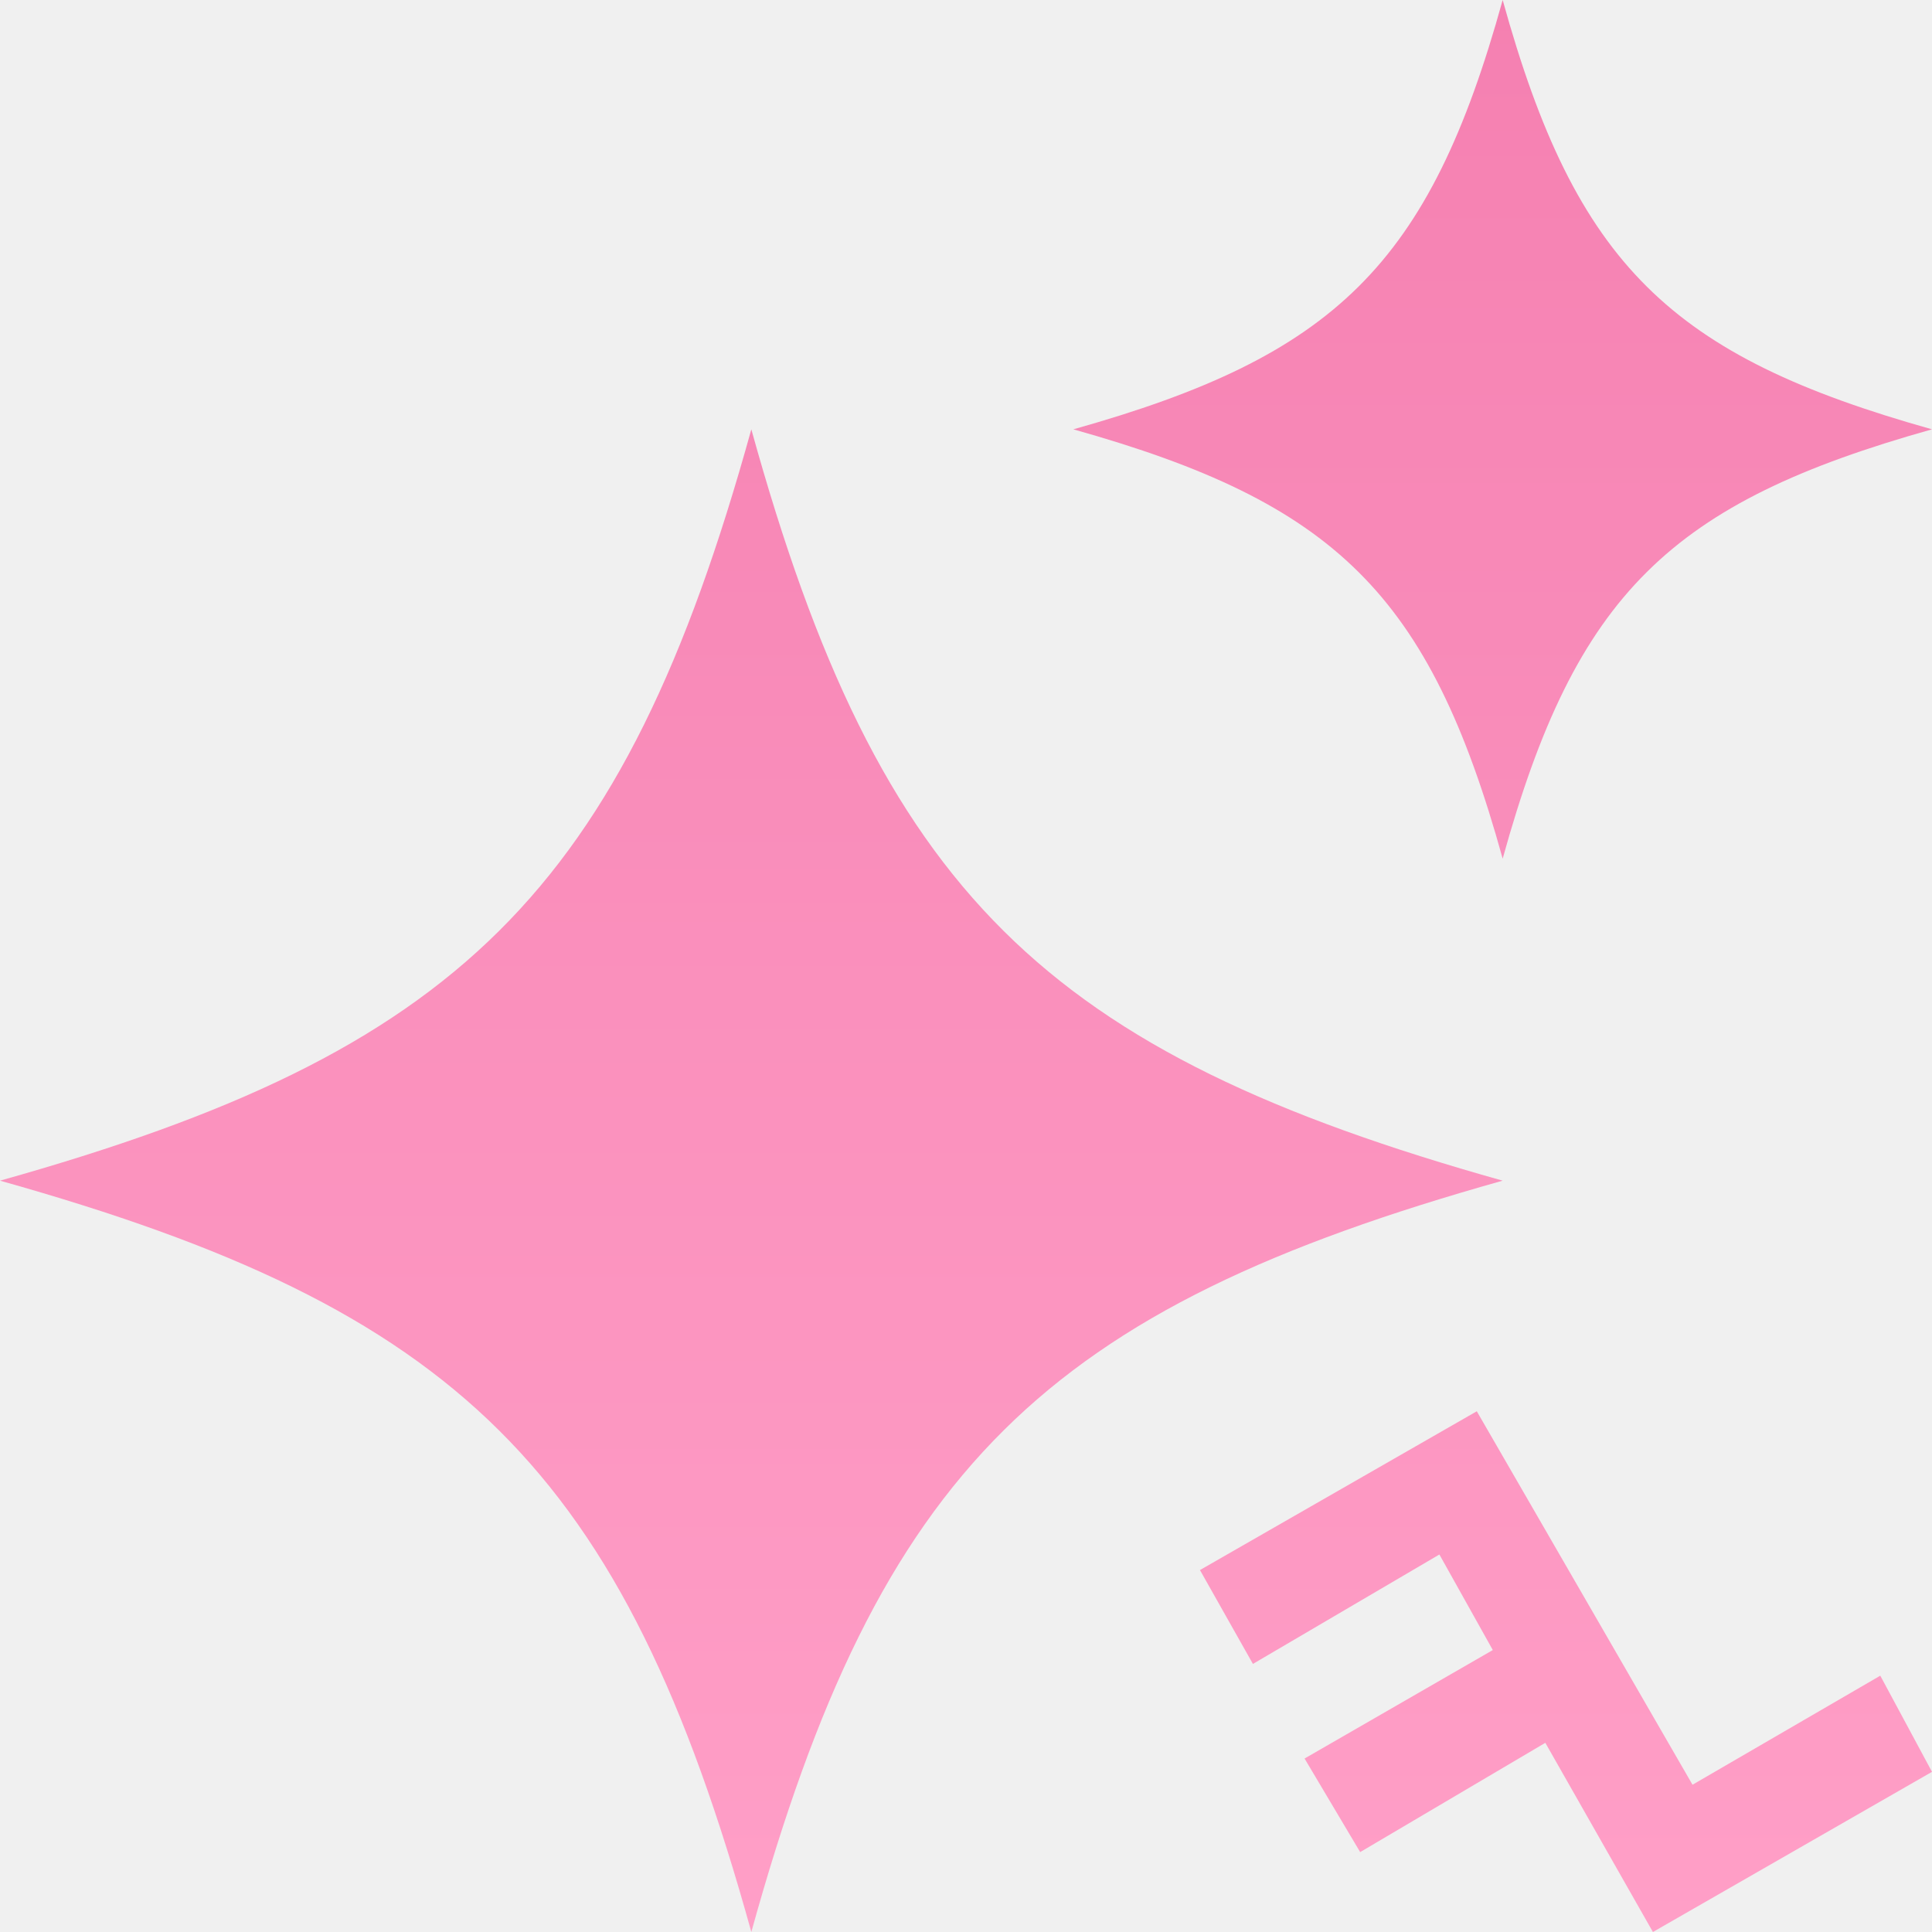
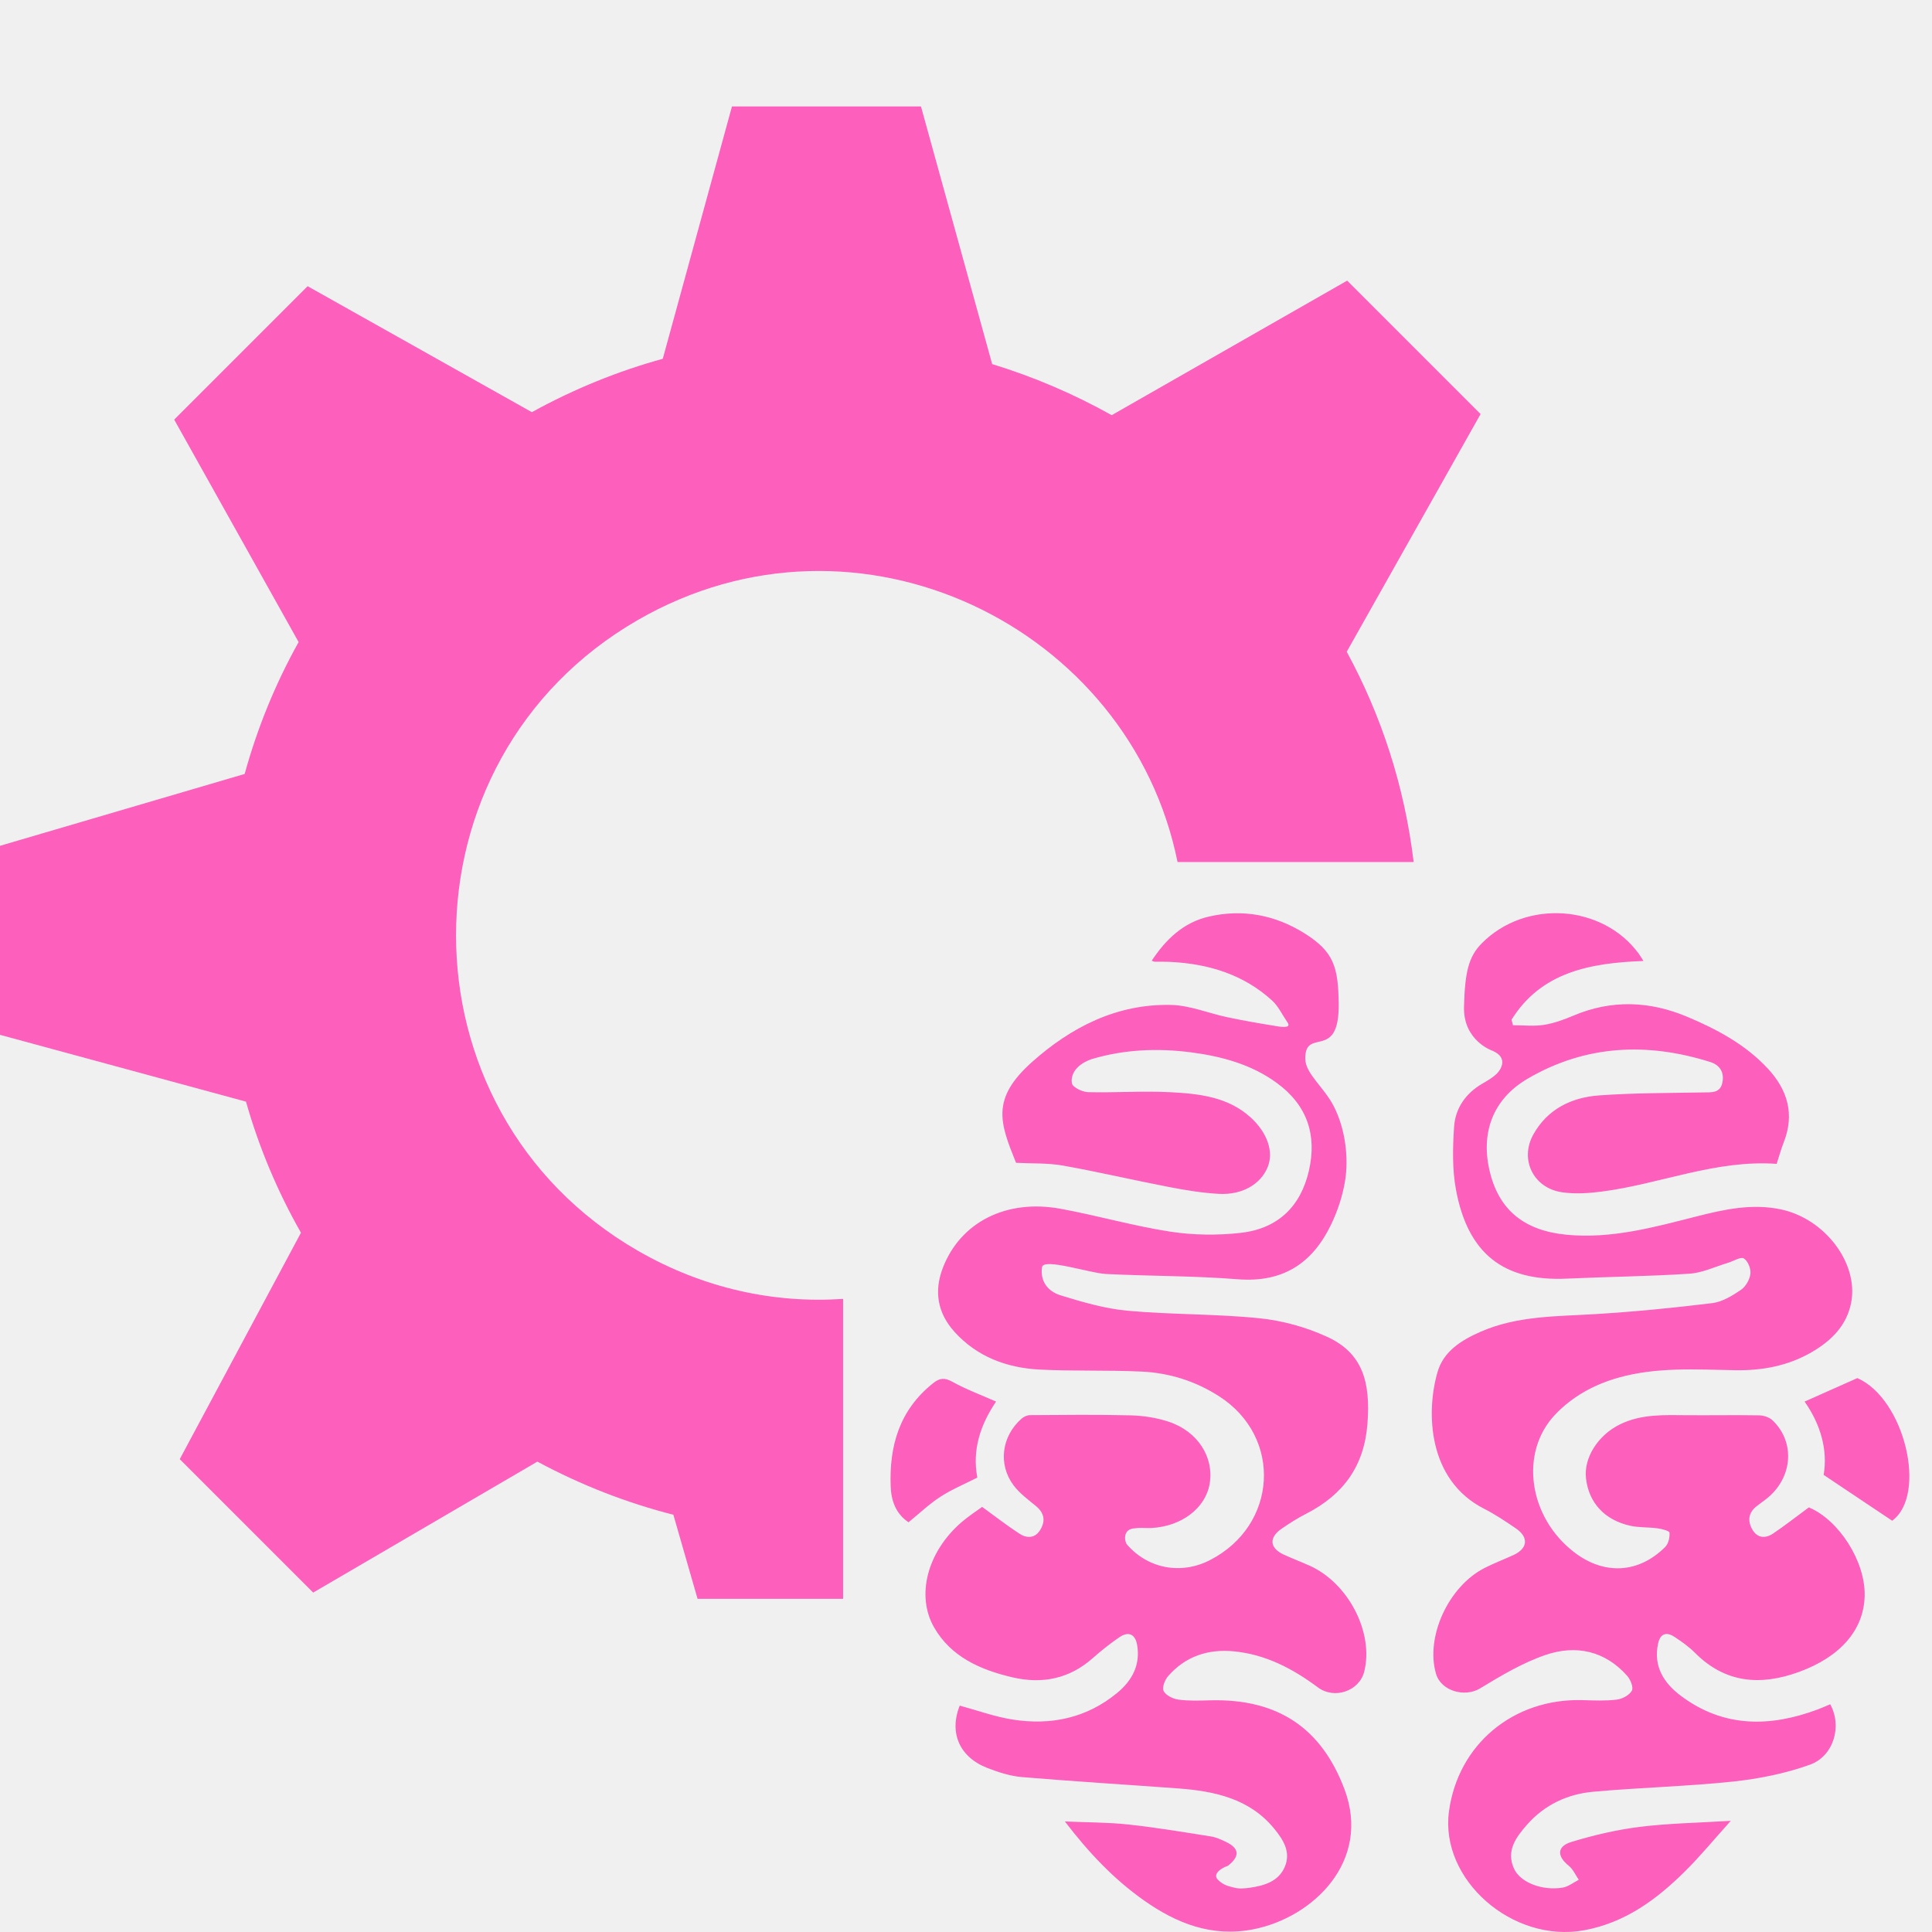
<svg xmlns="http://www.w3.org/2000/svg" width="256" height="256" viewBox="0 0 256 256" fill="none">
-   <path d="M159 208.04L195.682 187L224.267 236.486L249.147 222.036L256 234.778L219.021 256L204.764 230.932L180.229 245.413L172.862 233.014L197.804 218.639L190.727 205.979L166.018 220.478L159 208.04Z" fill="url(#paint0_linear_4049_31)" />
-   <path d="M199.112 0C189.384 35.157 176.853 47.167 142.222 56.888C176.853 66.609 189.384 78.621 199.112 113.778C208.84 78.621 221.368 66.609 256 56.888C221.368 47.167 208.84 35.157 199.112 0ZM99.555 56.888C82.524 118.407 60.615 139.435 0 156.445C60.615 173.454 82.524 194.481 99.555 256C116.586 194.481 138.496 173.454 199.112 156.445C138.496 139.435 116.586 118.407 99.555 56.888Z" fill="url(#paint1_linear_4049_31)" />
+   <path d="M89.223 200.712C83.134 199.16 77.094 196.839 71.203 193.673L41.496 211.027L23.817 193.348L39.879 163.342C36.762 157.866 34.315 152.034 32.593 145.973L0 137.12V112.075L32.419 102.553C34.083 96.51 36.464 90.635 39.569 85.079L23.081 55.601L40.76 37.922L70.474 54.614C76.142 51.493 81.956 49.155 87.82 47.542L96.989 14.105H122.034L131.469 48.243C136.974 49.93 142.283 52.2 147.307 55.013L178.508 37.185L196.186 54.864L178.449 86.361C183 94.726 186.099 104.092 187.317 114.221H156.03C149.732 83.032 113.716 65.32 84.515 82.156C52.398 100.671 52.398 147.211 84.515 165.727C93.296 170.789 102.694 172.723 111.715 172.11V211.851H92.43L89.223 200.712Z" fill="#FC60BC" />
+   <g clip-path="url(#clip0_4056_64)">
+     <path d="M177.383 133.055C177.458 140.703 172.894 136.013 172.957 140.309C172.985 142.272 175.407 144.023 176.718 146.558C178.275 149.571 178.727 153.435 178.226 156.49C177.9 158.477 177.24 160.478 176.355 162.306C173.951 167.272 170.121 169.993 164.01 169.509C158.203 169.048 152.353 169.097 146.528 168.809C144.429 168.706 138.258 166.638 138.074 167.911C137.8 169.799 138.874 171.127 140.528 171.637C143.43 172.531 146.419 173.407 149.432 173.681C155.232 174.208 161.1 174.086 166.89 174.677C169.954 174.99 173.103 175.864 175.878 177.146C180.455 179.261 181.65 182.964 181.19 188.712C180.747 194.247 178.036 198.041 173.047 200.593C171.932 201.163 170.871 201.844 169.841 202.548C168.095 203.741 168.221 205.134 170.129 206.004C171.24 206.51 172.385 206.949 173.501 207.446C178.669 209.751 182.066 216.327 180.769 221.496C180.121 224.081 176.809 225.209 174.648 223.601C171.343 221.143 167.77 219.228 163.503 218.811C160.016 218.471 157.05 219.508 154.791 222.085C154.346 222.593 153.953 223.594 154.19 224.075C154.466 224.636 155.424 225.109 156.147 225.207C157.536 225.395 158.969 225.336 160.381 225.3C169.344 225.073 175.107 228.992 178.15 237.081C181.732 246.604 174.016 254.085 166.065 255.645C160.564 256.724 155.866 254.841 151.557 251.798C147.511 248.94 144.196 245.402 141.102 241.353C144.064 241.483 146.808 241.463 149.515 241.755C153.175 242.15 156.811 242.762 160.447 243.337C161.145 243.447 161.827 243.761 162.469 244.072C164.264 244.943 164.283 245.982 162.716 247.222C161.813 247.534 160.631 248.301 161.384 249.086C162.183 249.848 162.786 249.918 163.549 250.124C164.185 250.296 164.927 250.234 165.599 250.137C167.557 249.855 169.426 249.292 170.244 247.356C171.07 245.4 170.05 243.789 168.836 242.305C165.603 238.351 160.995 237.335 156.112 236.976C149.217 236.468 142.314 236.053 135.426 235.474C133.87 235.343 132.303 234.837 130.841 234.27C127.11 232.824 125.744 229.575 127.163 226.001C129.482 226.629 131.755 227.46 134.109 227.838C139.251 228.666 143.999 227.645 148.023 224.326C150.027 222.674 151.12 220.604 150.677 217.98C150.436 216.546 149.554 216.104 148.323 216.943C147.088 217.784 145.914 218.723 144.801 219.708C141.715 222.439 138.124 223.19 134.114 222.246C129.843 221.241 126.001 219.521 123.773 215.641C121.34 211.402 122.891 205.596 127.412 201.697C128.342 200.895 129.392 200.222 130.138 199.672C131.912 200.958 133.44 202.15 135.063 203.21C136.074 203.872 137.163 203.851 137.854 202.692C138.551 201.521 138.381 200.473 137.259 199.551C136.223 198.7 135.099 197.875 134.315 196.832C132.216 194.04 132.711 190.315 135.355 187.984C135.642 187.731 136.097 187.515 136.476 187.513C140.931 187.485 145.388 187.427 149.839 187.543C151.515 187.586 153.252 187.857 154.834 188.377C158.708 189.65 160.881 193.08 160.287 196.604C159.743 199.836 156.568 202.257 152.573 202.469C151.85 202.507 151.109 202.395 150.403 202.509C148.692 202.562 149.02 204.295 149.322 204.645C152.108 207.874 156.493 208.681 160.3 206.737C169.284 202.147 169.974 190.467 161.586 185.045C158.476 183.035 155.01 181.921 151.305 181.743C146.786 181.525 142.245 181.708 137.728 181.473C133.355 181.245 129.444 179.749 126.499 176.504C124.216 173.989 123.731 171.096 124.942 167.968C127.269 161.956 133.323 158.845 140.527 160.167C145.393 161.06 150.166 162.445 155.05 163.198C158.113 163.67 161.348 163.71 164.433 163.356C169.403 162.787 172.363 159.785 173.433 155.138C174.511 150.453 173.26 146.49 169.204 143.513C165.86 141.058 161.944 139.979 157.837 139.443C153.366 138.861 148.944 139.053 144.612 140.35C142.149 141.24 141.889 142.785 142.034 143.554C142.13 144.065 143.406 144.697 144.169 144.716C147.786 144.807 151.417 144.535 155.025 144.72C158.857 144.918 162.715 145.324 165.729 148.076C167.924 150.079 168.816 152.619 167.963 154.675C167.033 156.917 164.613 158.358 161.514 158.192C159.285 158.073 157.056 157.699 154.861 157.277C150.178 156.375 145.534 155.279 140.84 154.445C138.835 154.089 136.742 154.188 134.629 154.077C132.504 148.792 131.251 145.613 136.773 140.701C141.879 136.159 147.928 132.988 155.186 133.159C157.681 133.219 160.144 134.263 162.637 134.789C164.733 135.232 166.847 135.601 168.964 135.94C169.35 136.002 171.132 136.363 170.651 135.557C169.89 134.445 169.402 133.349 168.574 132.59C164.815 129.146 160.17 127.704 155.054 127.456C154.367 127.422 153.677 127.443 152.988 127.432C152.923 127.431 152.859 127.39 152.605 127.303C154.462 124.502 156.761 122.249 160.156 121.458C164.669 120.407 168.975 121.242 172.834 123.656C176.725 126.091 177.335 128.1 177.383 133.055ZM126.206 183.098C125.163 182.517 124.51 182.588 123.651 183.272C119.145 186.856 117.822 191.635 118.019 196.955C118.089 198.836 118.684 200.572 120.386 201.708C121.843 200.523 123.127 199.287 124.608 198.328C126.117 197.35 127.82 196.646 129.501 195.789C128.801 192.121 129.91 188.776 131.985 185.716C129.983 184.829 128.01 184.102 126.206 183.098M193.987 133.393C194.109 128.832 194.582 126.772 196.342 124.994C202.137 119.139 212.364 119.824 217.146 126.374C217.345 126.647 217.515 126.94 217.77 127.336C210.689 127.59 204.207 128.811 200.288 135.117L200.473 135.848C201.842 135.848 203.238 136.012 204.573 135.802C205.918 135.589 207.244 135.101 208.505 134.568C213.569 132.428 218.613 132.642 223.581 134.734C227.533 136.398 231.297 138.414 234.245 141.591C236.891 144.443 237.81 147.654 236.356 151.364C235.992 152.292 235.73 153.259 235.417 154.217C227.347 153.643 219.993 156.884 212.261 157.889C210.524 158.115 208.704 158.231 206.985 157.983C203.172 157.434 201.332 153.634 203.172 150.329C205.034 146.983 208.188 145.417 211.88 145.148C216.461 144.813 221.071 144.837 225.669 144.754C226.772 144.734 227.911 144.864 228.213 143.501C228.509 142.17 227.953 141.141 226.612 140.719C218.235 138.079 210.075 138.461 202.433 142.924C197.757 145.655 196.129 150.196 197.445 155.41C198.704 160.401 202.039 163.089 207.622 163.614C213.544 164.171 219.158 162.619 224.781 161.188C228.474 160.249 232.156 159.439 235.995 160.254C241.826 161.493 246.298 167.403 245.288 172.612C244.704 175.625 242.683 177.632 240.109 179.139C236.985 180.966 233.566 181.624 229.925 181.56C224.721 181.469 219.485 181.112 214.383 182.569C211.184 183.482 208.352 185.045 206.083 187.424C201.305 192.435 202.516 201.016 208.595 205.686C212.559 208.731 217.131 208.498 220.65 204.978C221.08 204.547 221.268 203.706 221.214 203.084C221.194 202.844 220.201 202.588 219.627 202.51C218.438 202.346 217.203 202.431 216.041 202.176C212.62 201.425 210.531 199.133 210.152 195.904C209.832 193.179 211.732 190.161 214.672 188.727C217.521 187.338 220.584 187.499 223.637 187.523C226.791 187.546 229.946 187.484 233.099 187.541C233.695 187.552 234.436 187.793 234.853 188.187C237.723 190.898 237.61 195.262 234.637 198.107C234.058 198.661 233.366 199.102 232.734 199.604C231.646 200.471 231.559 201.561 232.194 202.671C232.846 203.81 233.912 203.892 234.925 203.213C236.512 202.147 238.016 200.963 239.681 199.737C243.637 201.389 247.184 206.854 247.078 211.455C246.974 215.968 243.873 219.548 238.322 221.559C233.231 223.404 228.591 223.01 224.612 219.026C223.803 218.215 222.843 217.526 221.875 216.893C220.795 216.187 219.995 216.454 219.707 217.773C219.053 220.776 220.448 223.002 222.732 224.712C228.367 228.932 234.512 228.882 240.865 226.509C241.424 226.3 241.966 226.052 242.51 225.824C244.109 228.682 243.011 232.689 239.814 233.835C236.57 234.998 233.073 235.702 229.627 236.067C223.465 236.718 217.248 236.854 211.075 237.419C207.671 237.731 204.657 239.161 202.367 241.752C200.872 243.442 199.519 245.256 200.633 247.644C201.476 249.454 204.386 250.565 207.064 250.118C207.814 249.992 208.488 249.439 209.197 249.082C208.76 248.452 208.441 247.682 207.864 247.219C206.3 245.967 206.275 244.659 208.21 244.069C211.164 243.167 214.221 242.451 217.289 242.069C221.098 241.593 224.962 241.538 229.338 241.268C227.104 243.749 225.276 245.984 223.228 248.006C219.496 251.691 215.351 254.763 209.931 255.766C200.44 257.523 190.787 249.089 191.992 240.048C193.176 231.153 200.515 225.029 209.669 225.275C211.193 225.316 212.735 225.392 214.238 225.208C214.969 225.119 215.905 224.614 216.228 224.025C216.467 223.588 216.051 222.559 215.611 222.06C212.681 218.744 208.831 217.912 204.8 219.287C201.744 220.33 198.888 222.042 196.113 223.723C194.087 224.952 190.942 224.077 190.275 221.775C188.866 216.915 191.899 210.243 196.68 207.784C197.932 207.141 199.261 206.641 200.543 206.052C202.441 205.178 202.593 203.7 200.858 202.518C199.493 201.588 198.11 200.657 196.637 199.908C189.17 196.108 188.938 187.116 190.482 181.793C191.277 179.051 193.637 177.591 196.136 176.486C201.013 174.33 206.269 174.441 211.47 174.121C216.62 173.804 221.764 173.3 226.883 172.67C228.211 172.506 229.533 171.694 230.673 170.921C231.316 170.485 231.846 169.551 231.939 168.785C232.02 168.115 231.603 167.07 231.059 166.748C230.638 166.498 229.684 167.119 228.961 167.334C227.268 167.839 225.593 168.657 223.87 168.771C218.46 169.129 213.028 169.175 207.609 169.425C199.268 169.811 194.508 166.159 192.925 157.655C192.42 154.946 192.489 152.086 192.672 149.319C192.833 146.875 194.18 144.89 196.419 143.587C197.088 143.198 197.785 142.804 198.326 142.274C198.813 141.798 199.939 140.198 197.805 139.249C197.805 139.249 193.866 137.953 193.987 133.393ZM250.723 201.503C255.406 198.077 252.374 185.349 246.11 182.605L239.115 185.718C241.281 188.782 242.197 192.207 241.642 195.43L250.723 201.503Z" fill="#FC60BC" />
+   </g>
  <defs>
-     <linearGradient id="paint0_linear_4049_31" x1="128" y1="0" x2="128" y2="256" gradientUnits="userSpaceOnUse">
-       <stop stop-color="#F580B1" />
-       <stop offset="1" stop-color="#FF9FC7" />
-     </linearGradient>
-     <linearGradient id="paint1_linear_4049_31" x1="128" y1="0" x2="128" y2="256" gradientUnits="userSpaceOnUse">
-       <stop stop-color="#F580B1" />
-       <stop offset="1" stop-color="#FF9FC7" />
-     </linearGradient>
+     <clipPath id="clip0_4056_64">
+       <rect width="135" height="135" fill="white" transform="translate(118 121)" />
+     </clipPath>
  </defs>
</svg>
